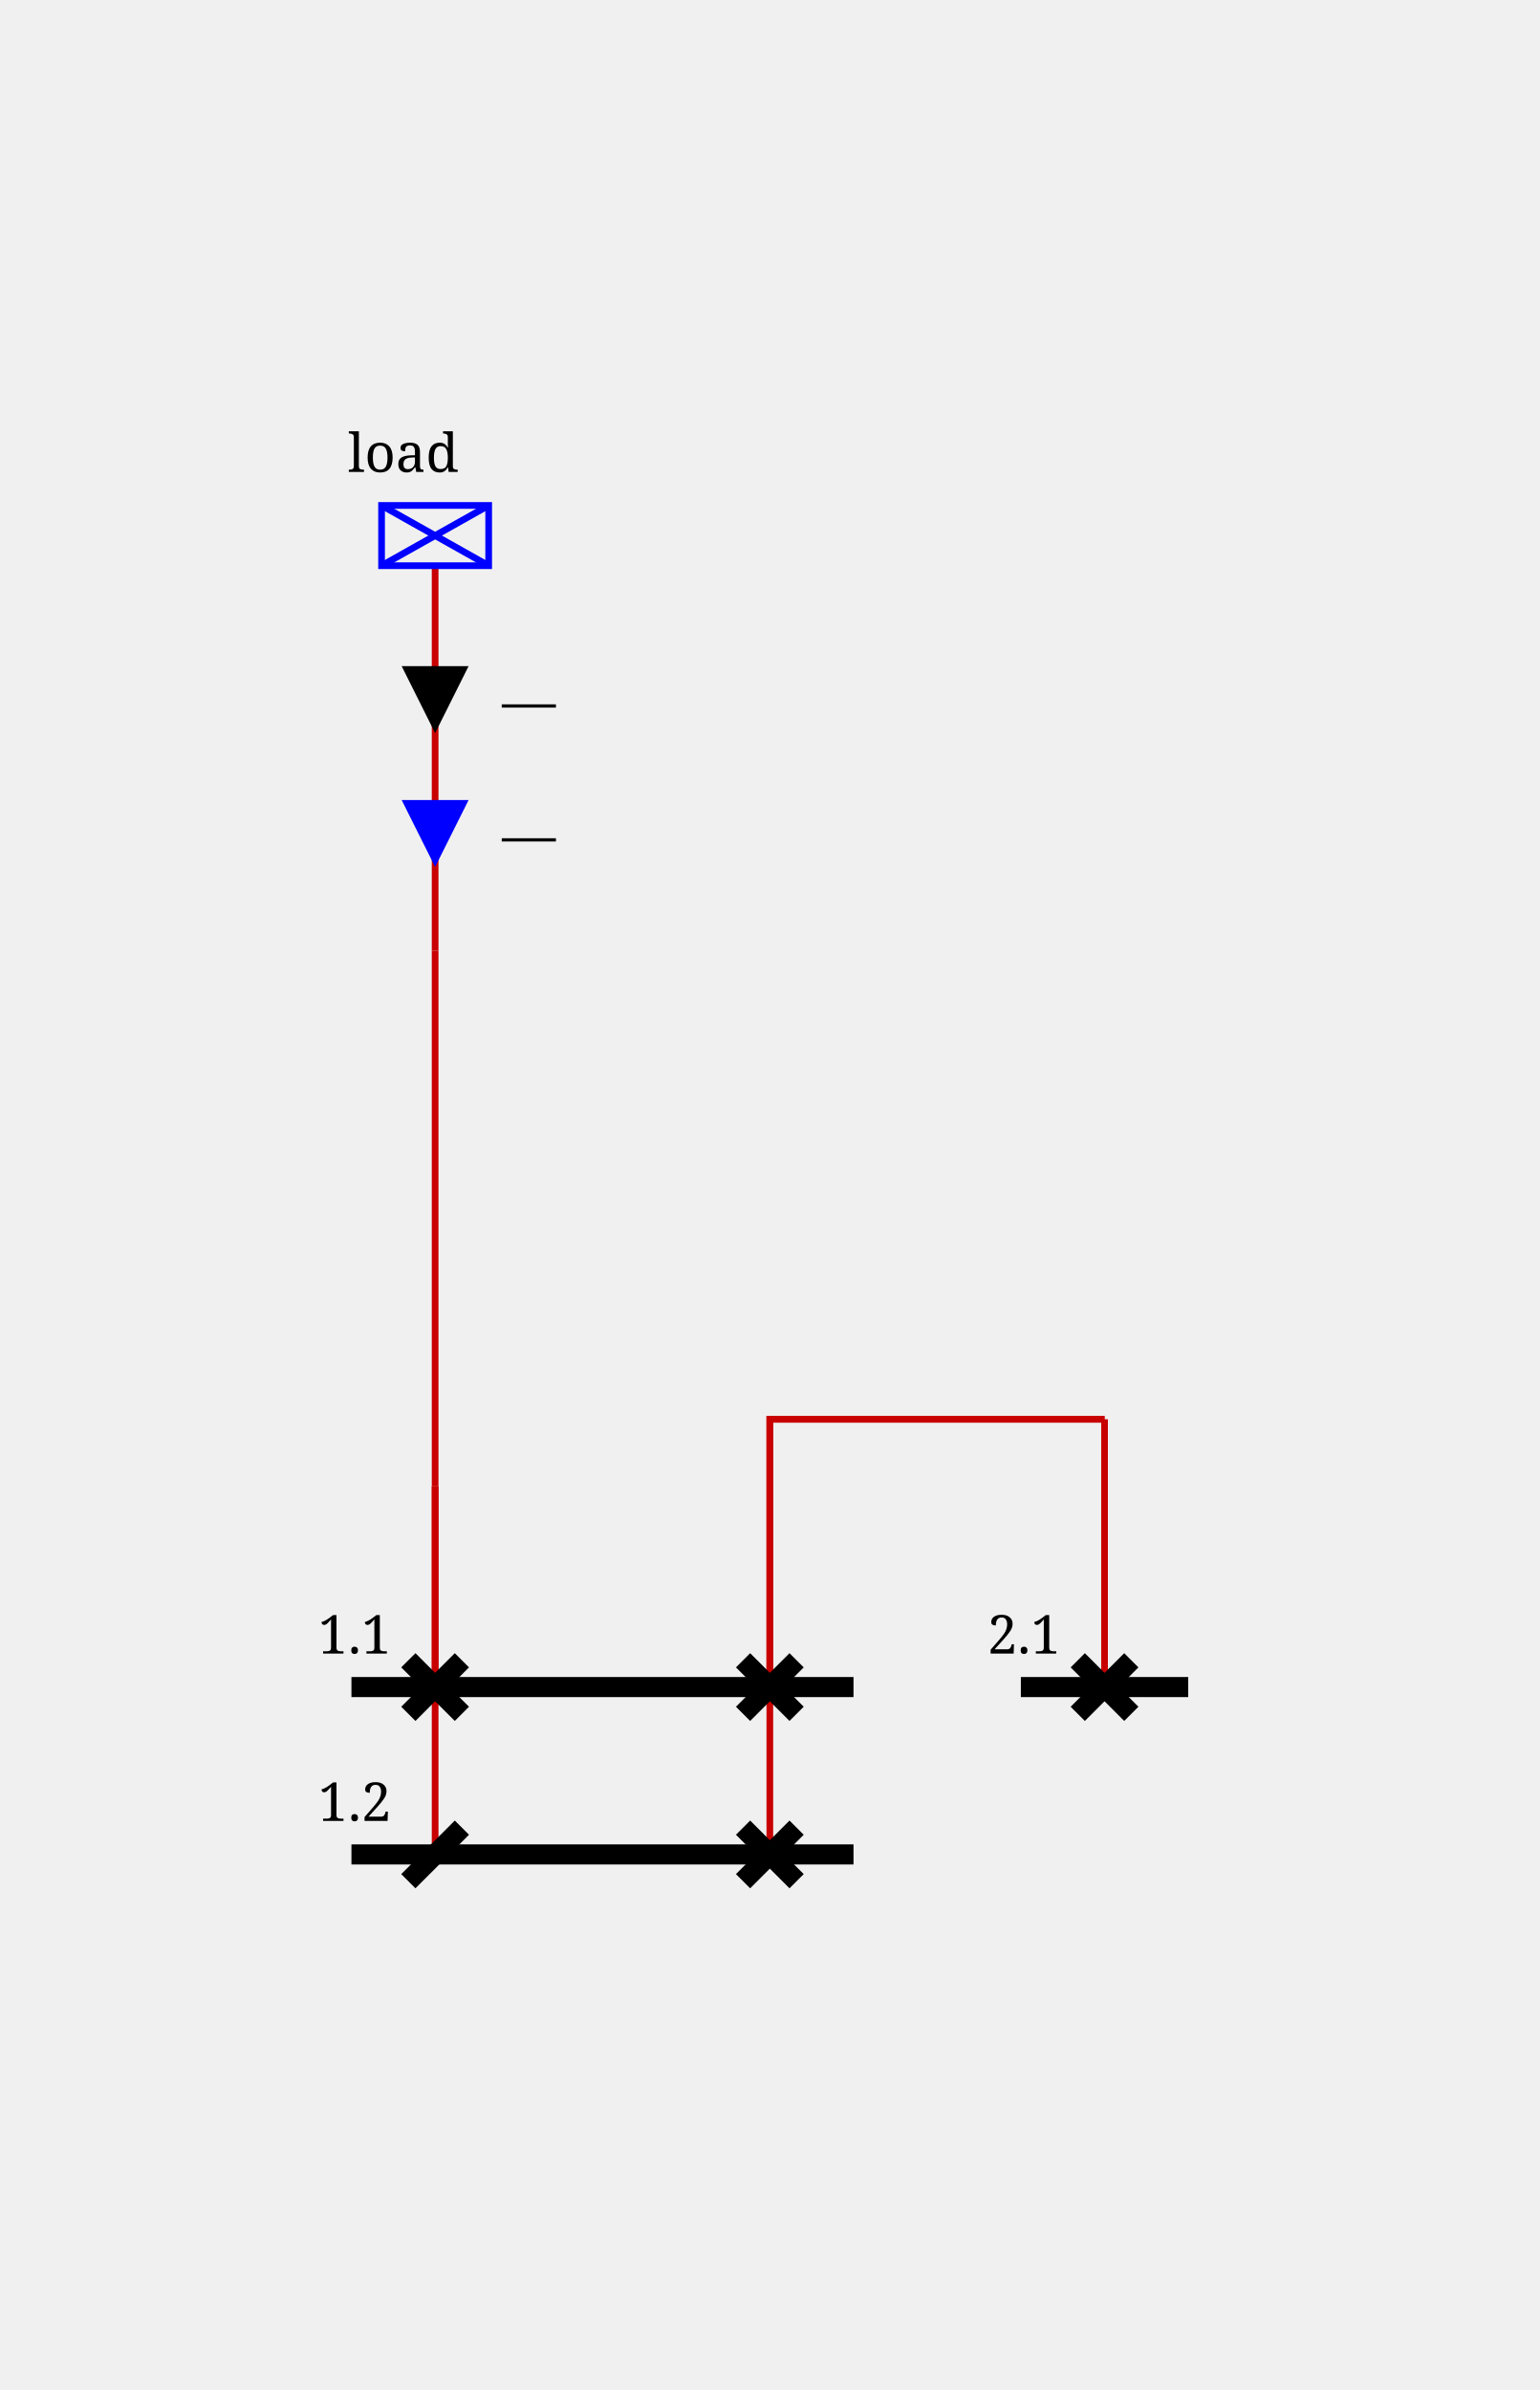
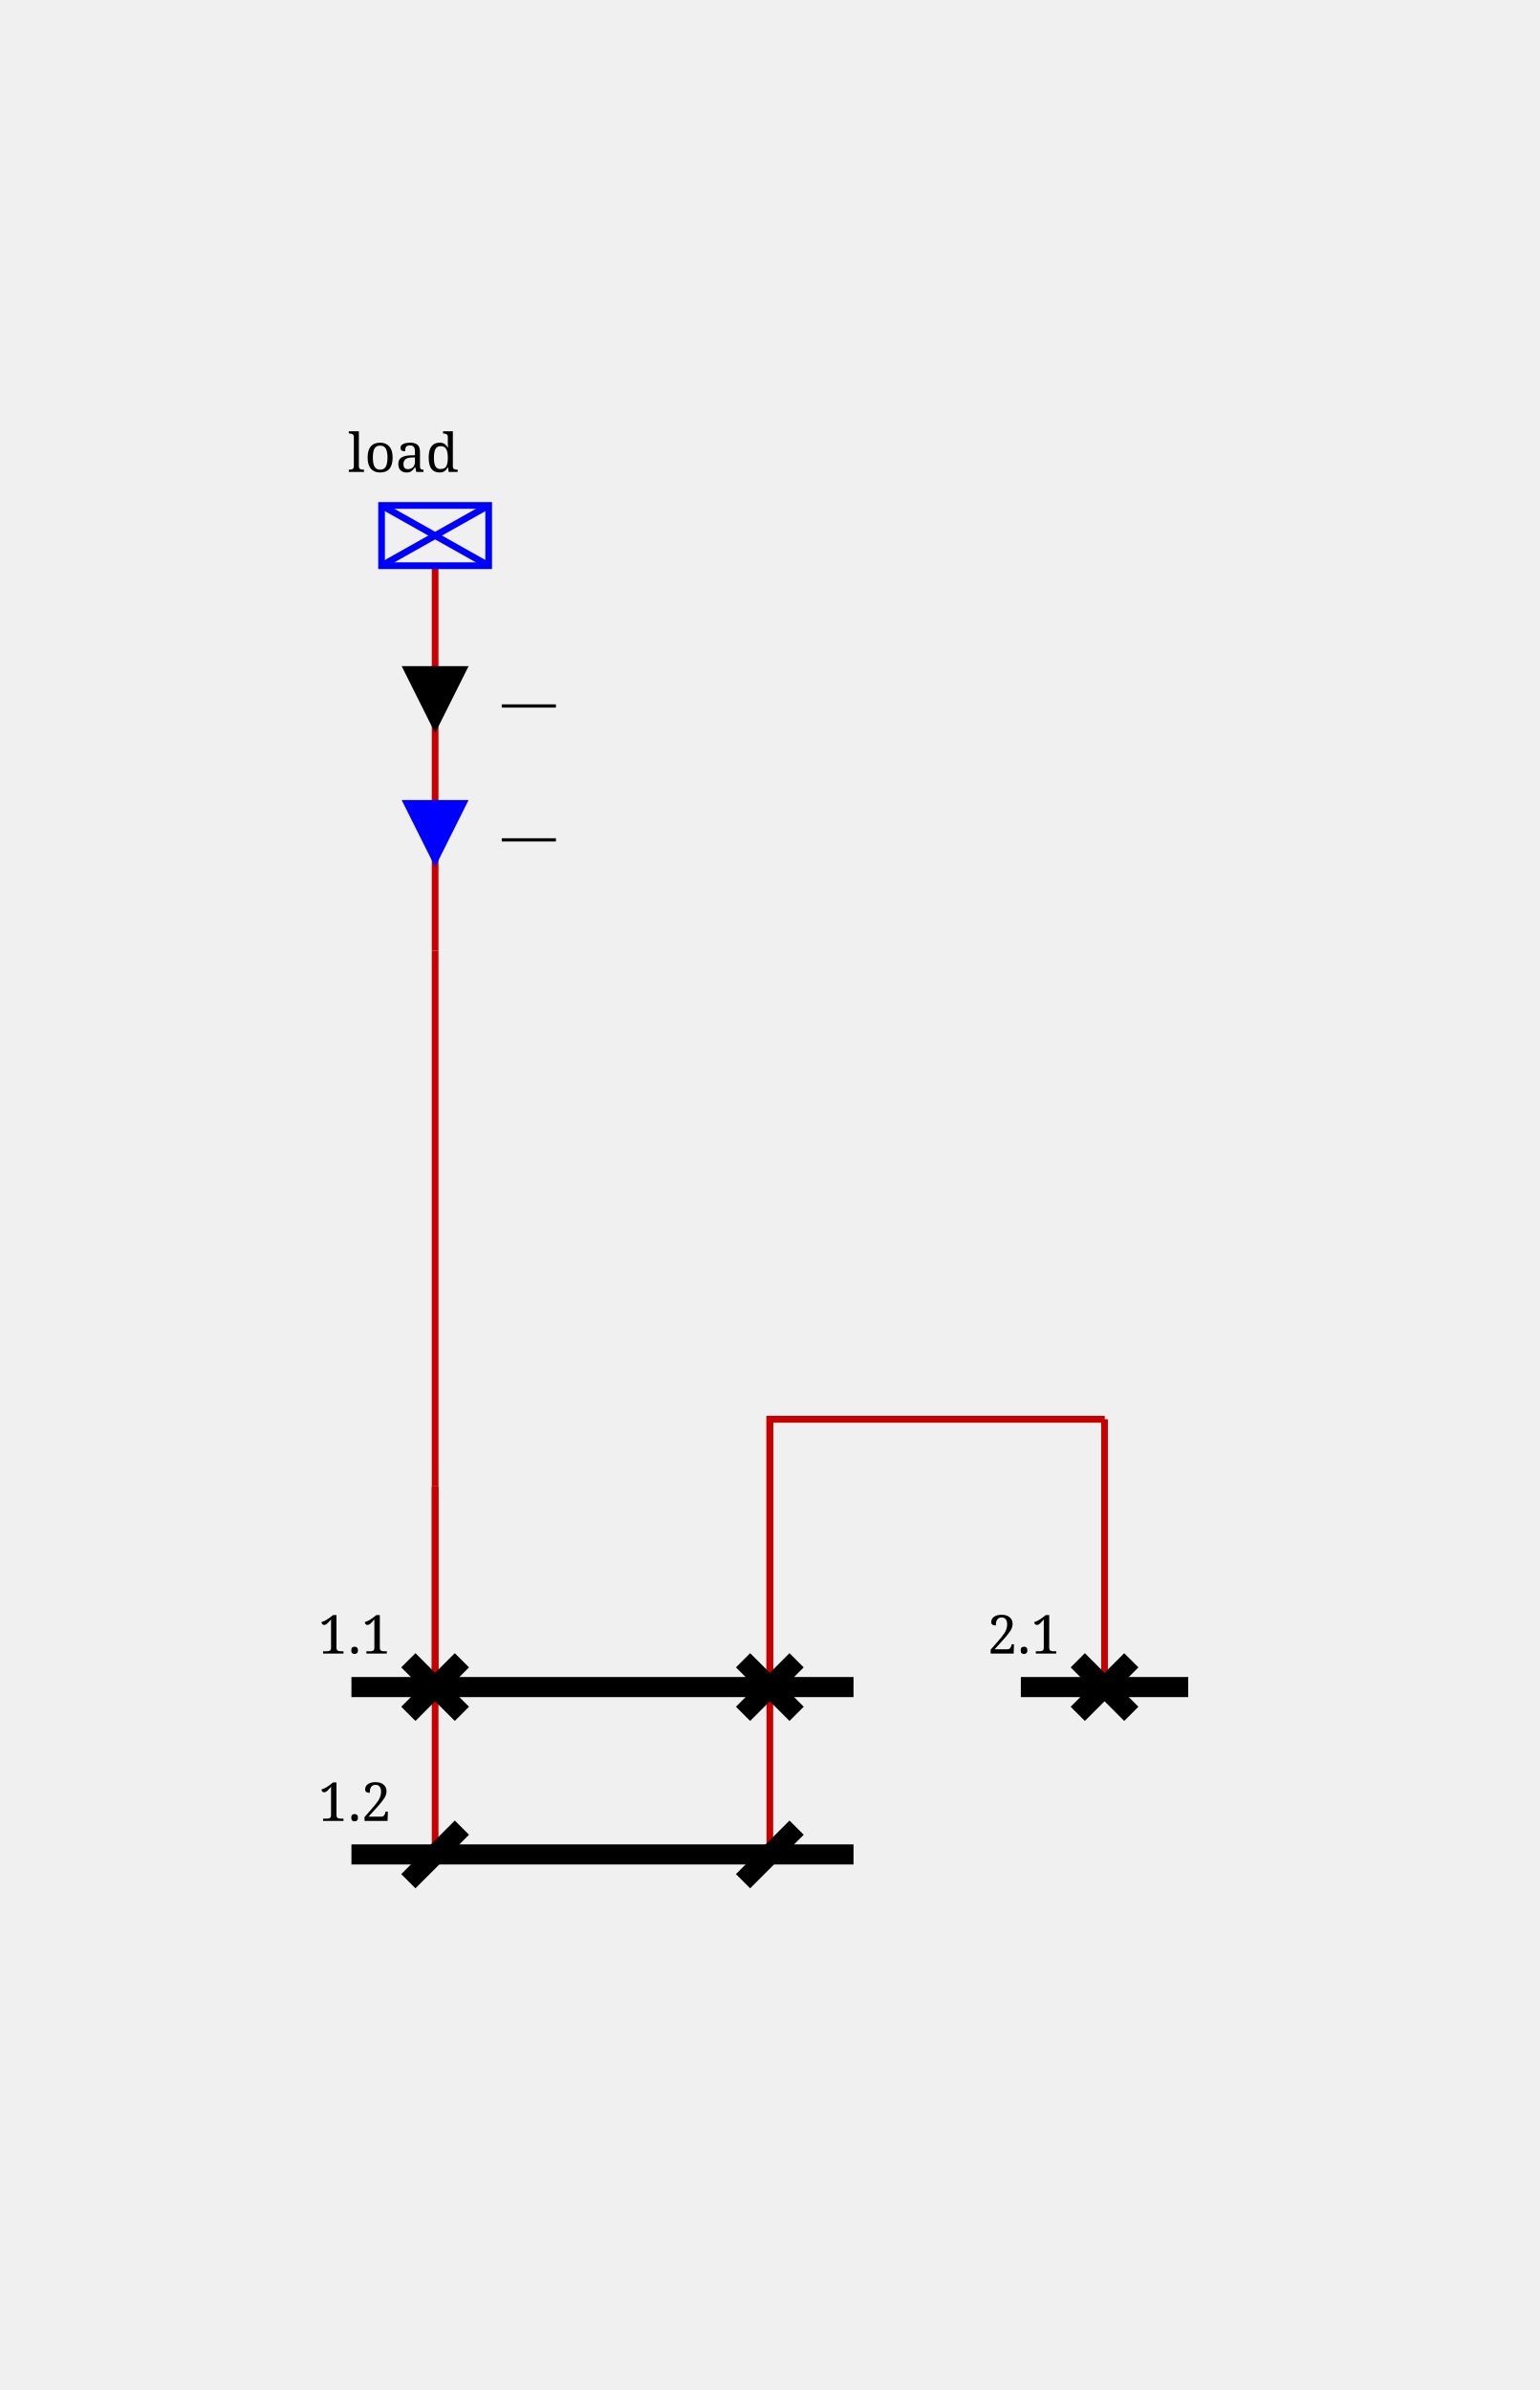
<svg xmlns="http://www.w3.org/2000/svg" height="357.0" viewBox="0 0 230.0 357.0" width="230.0">
  <style>
/* ----------------------------------------------------------------------- */
/* File: tautologies.css ------------------------------------------------- */
.sld-out .sld-arrow-in {visibility: hidden}
.sld-in .sld-arrow-out {visibility: hidden}
.sld-closed .sld-sw-open {visibility: hidden}
.sld-open .sld-sw-closed {visibility: hidden}
.sld-hidden-node {visibility: hidden}
.sld-top-feeder .sld-label {dominant-baseline: auto}
.sld-bottom-feeder .sld-label {dominant-baseline: hanging}
.sld-active-power .sld-label {dominant-baseline: mathematical}
.sld-reactive-power .sld-label {dominant-baseline: mathematical}
.sld-current .sld-label {dominant-baseline: mathematical}
/* ----------------------------------------------------------------------- */
/* File: topologicalBaseVoltages.css ------------------------------------- */
.sld-disconnected {--sld-vl-color: #808080}
.sld-vl300to500-0 {--sld-vl-color: #FF0000}
.sld-vl300to500-1 {--sld-vl-color: #7F6C00}
.sld-vl300to500-2 {--sld-vl-color: #F6B2FF}
.sld-vl300to500-3 {--sld-vl-color: #996700}
.sld-vl300to500-4 {--sld-vl-color: #FF85EB}
.sld-vl300to500-5 {--sld-vl-color: #B25B00}
.sld-vl300to500-6 {--sld-vl-color: #FF59B5}
.sld-vl300to500-7 {--sld-vl-color: #CC4400}
.sld-vl300to500-8 {--sld-vl-color: #FF2C67}
.sld-vl300to500-9 {--sld-vl-color: #E52600}
.sld-vl180to300-0 {--sld-vl-color: #218B21}
.sld-vl180to300-1 {--sld-vl-color: #0D4940}
.sld-vl180to300-2 {--sld-vl-color: #DFDAB9}
.sld-vl180to300-3 {--sld-vl-color: #105640}
.sld-vl180to300-4 {--sld-vl-color: #C2CB92}
.sld-vl180to300-5 {--sld-vl-color: #14643C}
.sld-vl180to300-6 {--sld-vl-color: #95B66B}
.sld-vl180to300-7 {--sld-vl-color: #187036}
.sld-vl180to300-8 {--sld-vl-color: #5FA046}
.sld-vl180to300-9 {--sld-vl-color: #1C7E2D}
.sld-vl120to180-0 {--sld-vl-color: #00AFAE}
.sld-vl120to180-1 {--sld-vl-color: #000D58}
.sld-vl120to180-2 {--sld-vl-color: #B8E7B2}
.sld-vl120to180-3 {--sld-vl-color: #002169}
.sld-vl120to180-4 {--sld-vl-color: #85D993}
.sld-vl120to180-5 {--sld-vl-color: #003C7B}
.sld-vl120to180-6 {--sld-vl-color: #59CB8B}
.sld-vl120to180-7 {--sld-vl-color: #005C8C}
.sld-vl120to180-8 {--sld-vl-color: #2CBD94}
.sld-vl120to180-9 {--sld-vl-color: #00839E}
.sld-vl70to120-0 {--sld-vl-color: #CC5500}
.sld-vl70to120-1 {--sld-vl-color: #4A6600}
.sld-vl70to120-2 {--sld-vl-color: #EFB2DD}
.sld-vl70to120-3 {--sld-vl-color: #6E7A00}
.sld-vl70to120-4 {--sld-vl-color: #E685AE}
.sld-vl70to120-5 {--sld-vl-color: #8E8400}
.sld-vl70to120-6 {--sld-vl-color: #DD596B}
.sld-vl70to120-7 {--sld-vl-color: #A37B00}
.sld-vl70to120-8 {--sld-vl-color: #D4432C}
.sld-vl70to120-9 {--sld-vl-color: #B76B00}
.sld-vl50to70-0 {--sld-vl-color: #A020EF}
.sld-vl50to70-1 {--sld-vl-color: #7F0848}
.sld-vl50to70-2 {--sld-vl-color: #B7DBFE}
.sld-vl50to70-3 {--sld-vl-color: #960C6D}
.sld-vl50to70-4 {--sld-vl-color: #8DA6FE}
.sld-vl50to70-5 {--sld-vl-color: #AD109A}
.sld-vl50to70-6 {--sld-vl-color: #6F66FB}
.sld-vl50to70-7 {--sld-vl-color: #BC14C4}
.sld-vl50to70-8 {--sld-vl-color: #7F42F6}
.sld-vl50to70-9 {--sld-vl-color: #B11AD9}
.sld-vl30to50-0 {--sld-vl-color: #FF8290}
.sld-vl30to50-1 {--sld-vl-color: #7F6F41}
.sld-vl30to50-2 {--sld-vl-color: #F6D9FF}
.sld-vl30to50-3 {--sld-vl-color: #99784E}
.sld-vl30to50-4 {--sld-vl-color: #FFC3FB}
.sld-vl30to50-5 {--sld-vl-color: #B27D5B}
.sld-vl30to50-6 {--sld-vl-color: #FFADE3}
.sld-vl30to50-7 {--sld-vl-color: #CC7E68}
.sld-vl30to50-8 {--sld-vl-color: #FF97BF}
.sld-vl30to50-9 {--sld-vl-color: #E57B75}
.sld-vl0to30-0 {--sld-vl-color: #AAAE27}
.sld-vl0to30-1 {--sld-vl-color: #195B0F}
.sld-vl0to30-2 {--sld-vl-color: #EABABE}
.sld-vl0to30-3 {--sld-vl-color: #2D6C13}
.sld-vl0to30-4 {--sld-vl-color: #DDA193}
.sld-vl0to30-5 {--sld-vl-color: #477D17}
.sld-vl0to30-6 {--sld-vl-color: #CE9A6E}
.sld-vl0to30-7 {--sld-vl-color: #648D1C}
.sld-vl0to30-8 {--sld-vl-color: #BEA04A}
.sld-vl0to30-9 {--sld-vl-color: #869D22}
/* ----------------------------------------------------------------------- */
/* File : highlightLineStates.css ---------------------------------------- */
.sld-wire.sld-feeder-disconnected {stroke: black}
.sld-wire.sld-feeder-connected-disconnected {stroke-dasharray: 3,3}
.sld-wire.sld-feeder-disconnected-connected {stroke: black; stroke-dasharray: 3,3}
/* ----------------------------------------------------------------------- */
/* File : components.css ------------------------------------------------- */
/* Stroke black */
.sld-disconnector {stroke-width: 3; stroke: black; fill: none}
/* Stroke blue */
.sld-breaker {stroke-width: 2; stroke: blue; fill:white}
.sld-load-break-switch {stroke: blue; fill: white}
/* Stroke --sld-vl-color with fallback black */
.sld-bus-connection {fill: var(--sld-vl-color, black)}
.sld-cell-shape-flat .sld-bus-connection {visibility: hidden}
.sld-busbar-section {stroke: var(--sld-vl-color, black); stroke-width: 3; fill: none}
/* Stroke --sld-vl-color with fallback red */
.sld-wire {stroke: var(--sld-vl-color, #c80000); fill: none}
/* Stroke --sld-vl-color with fallback blue */
.sld-load {stroke: var(--sld-vl-color, blue); fill: none}
.sld-battery {stroke: var(--sld-vl-color, blue); fill: none}
.sld-generator {stroke: var(--sld-vl-color, blue); fill: none}
.sld-two-wt {stroke: var(--sld-vl-color, blue); fill: none}
.sld-three-wt {stroke: var(--sld-vl-color, blue); fill: none}
.sld-winding {stroke: var(--sld-vl-color, blue); fill: none}
.sld-capacitor {stroke: var(--sld-vl-color, blue); fill: none}
.sld-inductor {stroke: var(--sld-vl-color, blue); fill: none}
.sld-pst {stroke: var(--sld-vl-color, blue); fill: none}
.sld-pst-arrow {stroke: black; fill: none}
.sld-svc {stroke: var(--sld-vl-color, blue); fill: none}
.sld-vsc {stroke: var(--sld-vl-color, blue); font-size: 7.43px; fill: none}
.sld-lcc {stroke: var(--sld-vl-color, blue); font-size: 7.43px; fill: none}
.sld-ground {stroke: var(--sld-vl-color, blue); fill: none}
/* Stroke none &amp; fill: --sld-vl-color */
.sld-node-infos {stroke: none; fill: var(--sld-vl-color, black)}
/* Stroke none &amp; fill: black */
.sld-node {stroke: none; fill: black}
.sld-flash {stroke: none; fill: black}
.sld-lock {stroke: none; fill: black}
.sld-unknown {stroke: none; fill: black}
/* Fonts */
.sld-label {stroke: none; fill: black; font: 8px serif}
.sld-angle, .sld-voltage {font: 10px serif}
.sld-graph-label {font: 12px serif}
/* Specific */
.sld-grid {stroke: #003700; stroke-dasharray: 1,10}
.sld-feeder-info.sld-active-power {fill:black}
.sld-feeder-info.sld-reactive-power {fill:blue}
.sld-feeder-info.sld-current {fill:purple}
.sld-frame {fill: var(--sld-background-color, transparent)}
/* Stroke maroon for fictitious switch */
.sld-breaker.sld-fictitious {stroke: maroon}
.sld-disconnector.sld-fictitious {stroke: maroon}
.sld-load-break-switch.sld-fictitious {stroke: maroon}
.sld-busbar-section.sld-fictitious {stroke: var(--sld-vl-color, #c80000); stroke-width: 1}
/* ground disconnector specific */
.sld-ground-disconnection-attach {stroke: var(--sld-vl-color, #c80000); fill: none}
.sld-open .sld-ground-disconnection-ground {stroke: black; fill: none}
.sld-closed .sld-ground-disconnection-ground {stroke: var(--sld-vl-color, #c80000); fill: none}
.sld-ground-disconnection .sld-sw-open {stroke: black; fill: none}
.sld-ground-disconnection .sld-sw-closed {stroke: black; fill: none}

</style>
  <rect class="sld-frame" height="100%" width="100%" />
  <g>
    <g class="sld-busbar-section sld-vl300to500-0" id="id1_46_1" transform="translate(52.5,252.0)">
      <line x1="0" x2="75.0" y1="0" y2="0" />
      <text class="sld-label" id="1.1_NW_LABEL" x="-5.0" y="-5.0">1.1</text>
    </g>
-     <g class="sld-busbar-section sld-vl300to500-0" id="id1_46_2" transform="translate(52.5,277.0)">
+     <g class="sld-busbar-section sld-disconnected" id="id1_46_2" transform="translate(52.5,277.0)">
      <line x1="0" x2="75.0" y1="0" y2="0" />
      <text class="sld-label" id="1.2_NW_LABEL" x="-5.0" y="-5.0">1.2</text>
    </g>
    <g class="sld-busbar-section sld-vl300to500-0" id="id2_46_1" transform="translate(152.5,252.0)">
      <line x1="0" x2="25.0" y1="0" y2="0" />
      <text class="sld-label" id="2.1_NW_LABEL" x="-5.0" y="-5.0">2.1</text>
    </g>
    <g class="sld-intern-cell sld-cell-shape-crossover" id="idINTERN_32_0">
-       <g class="sld-wire sld-vl300to500-0" id="_95_vl_95_d11_95_INTERNAL_95_vl_95_4">
+       <g class="sld-wire sld-vl300to500-0" id="_95_vl_95_d11_95_INTERNAL_95_vl_95_11">
        <polyline points="115.0,252.0,115.0,212.0,165.0,212.0" />
      </g>
-       <g class="sld-wire sld-vl300to500-0" id="_95_vl_95_d12_95_INTERNAL_95_vl_95_4">
+       <g class="sld-wire sld-vl300to500-0" id="_95_vl_95_d12_95_INTERNAL_95_vl_95_11">
        <polyline points="115.0,277.0,115.0,212.0,165.0,212.0" />
      </g>
-       <g class="sld-wire sld-vl300to500-0" id="_95_vl_95_d21_95_INTERNAL_95_vl_95_4">
+       <g class="sld-wire sld-vl300to500-0" id="_95_vl_95_d21_95_INTERNAL_95_vl_95_11">
        <polyline points="165.0,252.0,165.0,212.0" />
      </g>
      <g class="sld-disconnector sld-closed sld-vl300to500-0" id="idd11" transform="translate(111.0,248.0)">
        <path class="sld-sw-closed" d="M0,0 8,8 M8,0 0,8" />
        <path class="sld-sw-open" d="M8,0 0,8" />
      </g>
-       <g class="sld-node sld-hidden-node sld-fictitious sld-vl300to500-0" id="idINTERNAL_95_vl_95_4" transform="translate(161.0,208.0)">
+       <g class="sld-node sld-hidden-node sld-fictitious sld-vl300to500-0" id="idINTERNAL_95_vl_95_11" transform="translate(161.0,208.0)">
        <circle cx="4" cy="4" r="4" />
      </g>
-       <g class="sld-disconnector sld-closed sld-vl300to500-0" id="idd12" transform="translate(111.0,273.0)">
+       <g class="sld-disconnector sld-open sld-disconnected" id="idd12" transform="translate(111.0,273.0)">
        <path class="sld-sw-closed" d="M0,0 8,8 M8,0 0,8" />
        <path class="sld-sw-open" d="M8,0 0,8" />
      </g>
      <g class="sld-disconnector sld-closed sld-vl300to500-0" id="idd21" transform="translate(161.0,248.0)">
        <path class="sld-sw-closed" d="M0,0 8,8 M8,0 0,8" />
        <path class="sld-sw-open" d="M8,0 0,8" />
      </g>
    </g>
    <g class="sld-extern-cell sld-cell-direction-top" id="idEXTERN_32_1">
      <g class="sld-wire sld-vl300to500-0" id="_95_vl_95_dl11_95_INTERNAL_95_vl_95_dl11_45_load">
        <polyline points="65.0,252.0,65.0,222.0" />
      </g>
      <g class="sld-wire sld-vl300to500-0" id="_95_vl_95_dl121_95_INTERNAL_95_vl_95_dl11_45_load">
        <polyline points="65.0,277.0,65.0,222.0" />
      </g>
      <g class="sld-wire sld-vl300to500-0" id="_95_vl_95_INTERNAL_95_vl_95_dl11_45_load_95_INTERNAL_95_vl_95_load">
        <polyline points="65.0,222.0,65.0,142.0" />
      </g>
      <g class="sld-wire sld-vl300to500-0" id="_95_vl_95_INTERNAL_95_vl_95_load_95_load">
        <polyline points="65.0,142.0,65.0,84.5" />
      </g>
      <g class="sld-active-power sld-feeder-info sld-in" id="idload_ARROW_ACTIVE" transform="translate(60.0,99.5)">
        <polygon class="sld-arrow-out" points="5,0 10,10 0,10" />
        <polygon class="sld-arrow-in" points="0,0 10,0 5,10" />
        <text class="sld-label" x="15.0" y="5.0">—</text>
      </g>
      <g class="sld-reactive-power sld-feeder-info sld-in" id="idload_ARROW_REACTIVE" transform="translate(60.0,119.5)">
        <polygon class="sld-arrow-out" points="5,0 10,10 0,10" />
        <polygon class="sld-arrow-in" points="0,0 10,0 5,10" />
        <text class="sld-label" x="15.0" y="5.0">—</text>
      </g>
      <g class="sld-disconnector sld-closed sld-vl300to500-0" id="iddl11" transform="translate(61.0,248.0)">
        <path class="sld-sw-closed" d="M0,0 8,8 M8,0 0,8" />
        <path class="sld-sw-open" d="M8,0 0,8" />
      </g>
      <g class="sld-node sld-hidden-node sld-fictitious sld-vl300to500-0" id="idINTERNAL_95_vl_95_dl11_45_load" transform="translate(61.0,218.0)">
        <circle cx="4" cy="4" r="4" />
      </g>
      <g class="sld-disconnector sld-open sld-disconnected" id="iddl121" transform="translate(61.0,273.0)">
        <path class="sld-sw-closed" d="M0,0 8,8 M8,0 0,8" />
        <path class="sld-sw-open" d="M8,0 0,8" />
      </g>
      <g class="sld-node sld-hidden-node sld-fictitious sld-vl300to500-0" id="idINTERNAL_95_vl_95_load" transform="translate(61.0,138.0)">
        <circle cx="4" cy="4" r="4" />
      </g>
      <g class="sld-load sld-top-feeder sld-vl300to500-0" id="idload" transform="translate(57.0,75.5)">
        <rect height="9" width="16" />
        <line x1="0" x2="16" y1="0" y2="9" />
        <line x1="16" x2="0" y1="0" y2="9" />
        <text class="sld-label" id="load_N_LABEL" x="-5.0" y="-5.0">load</text>
      </g>
    </g>
  </g>
</svg>
